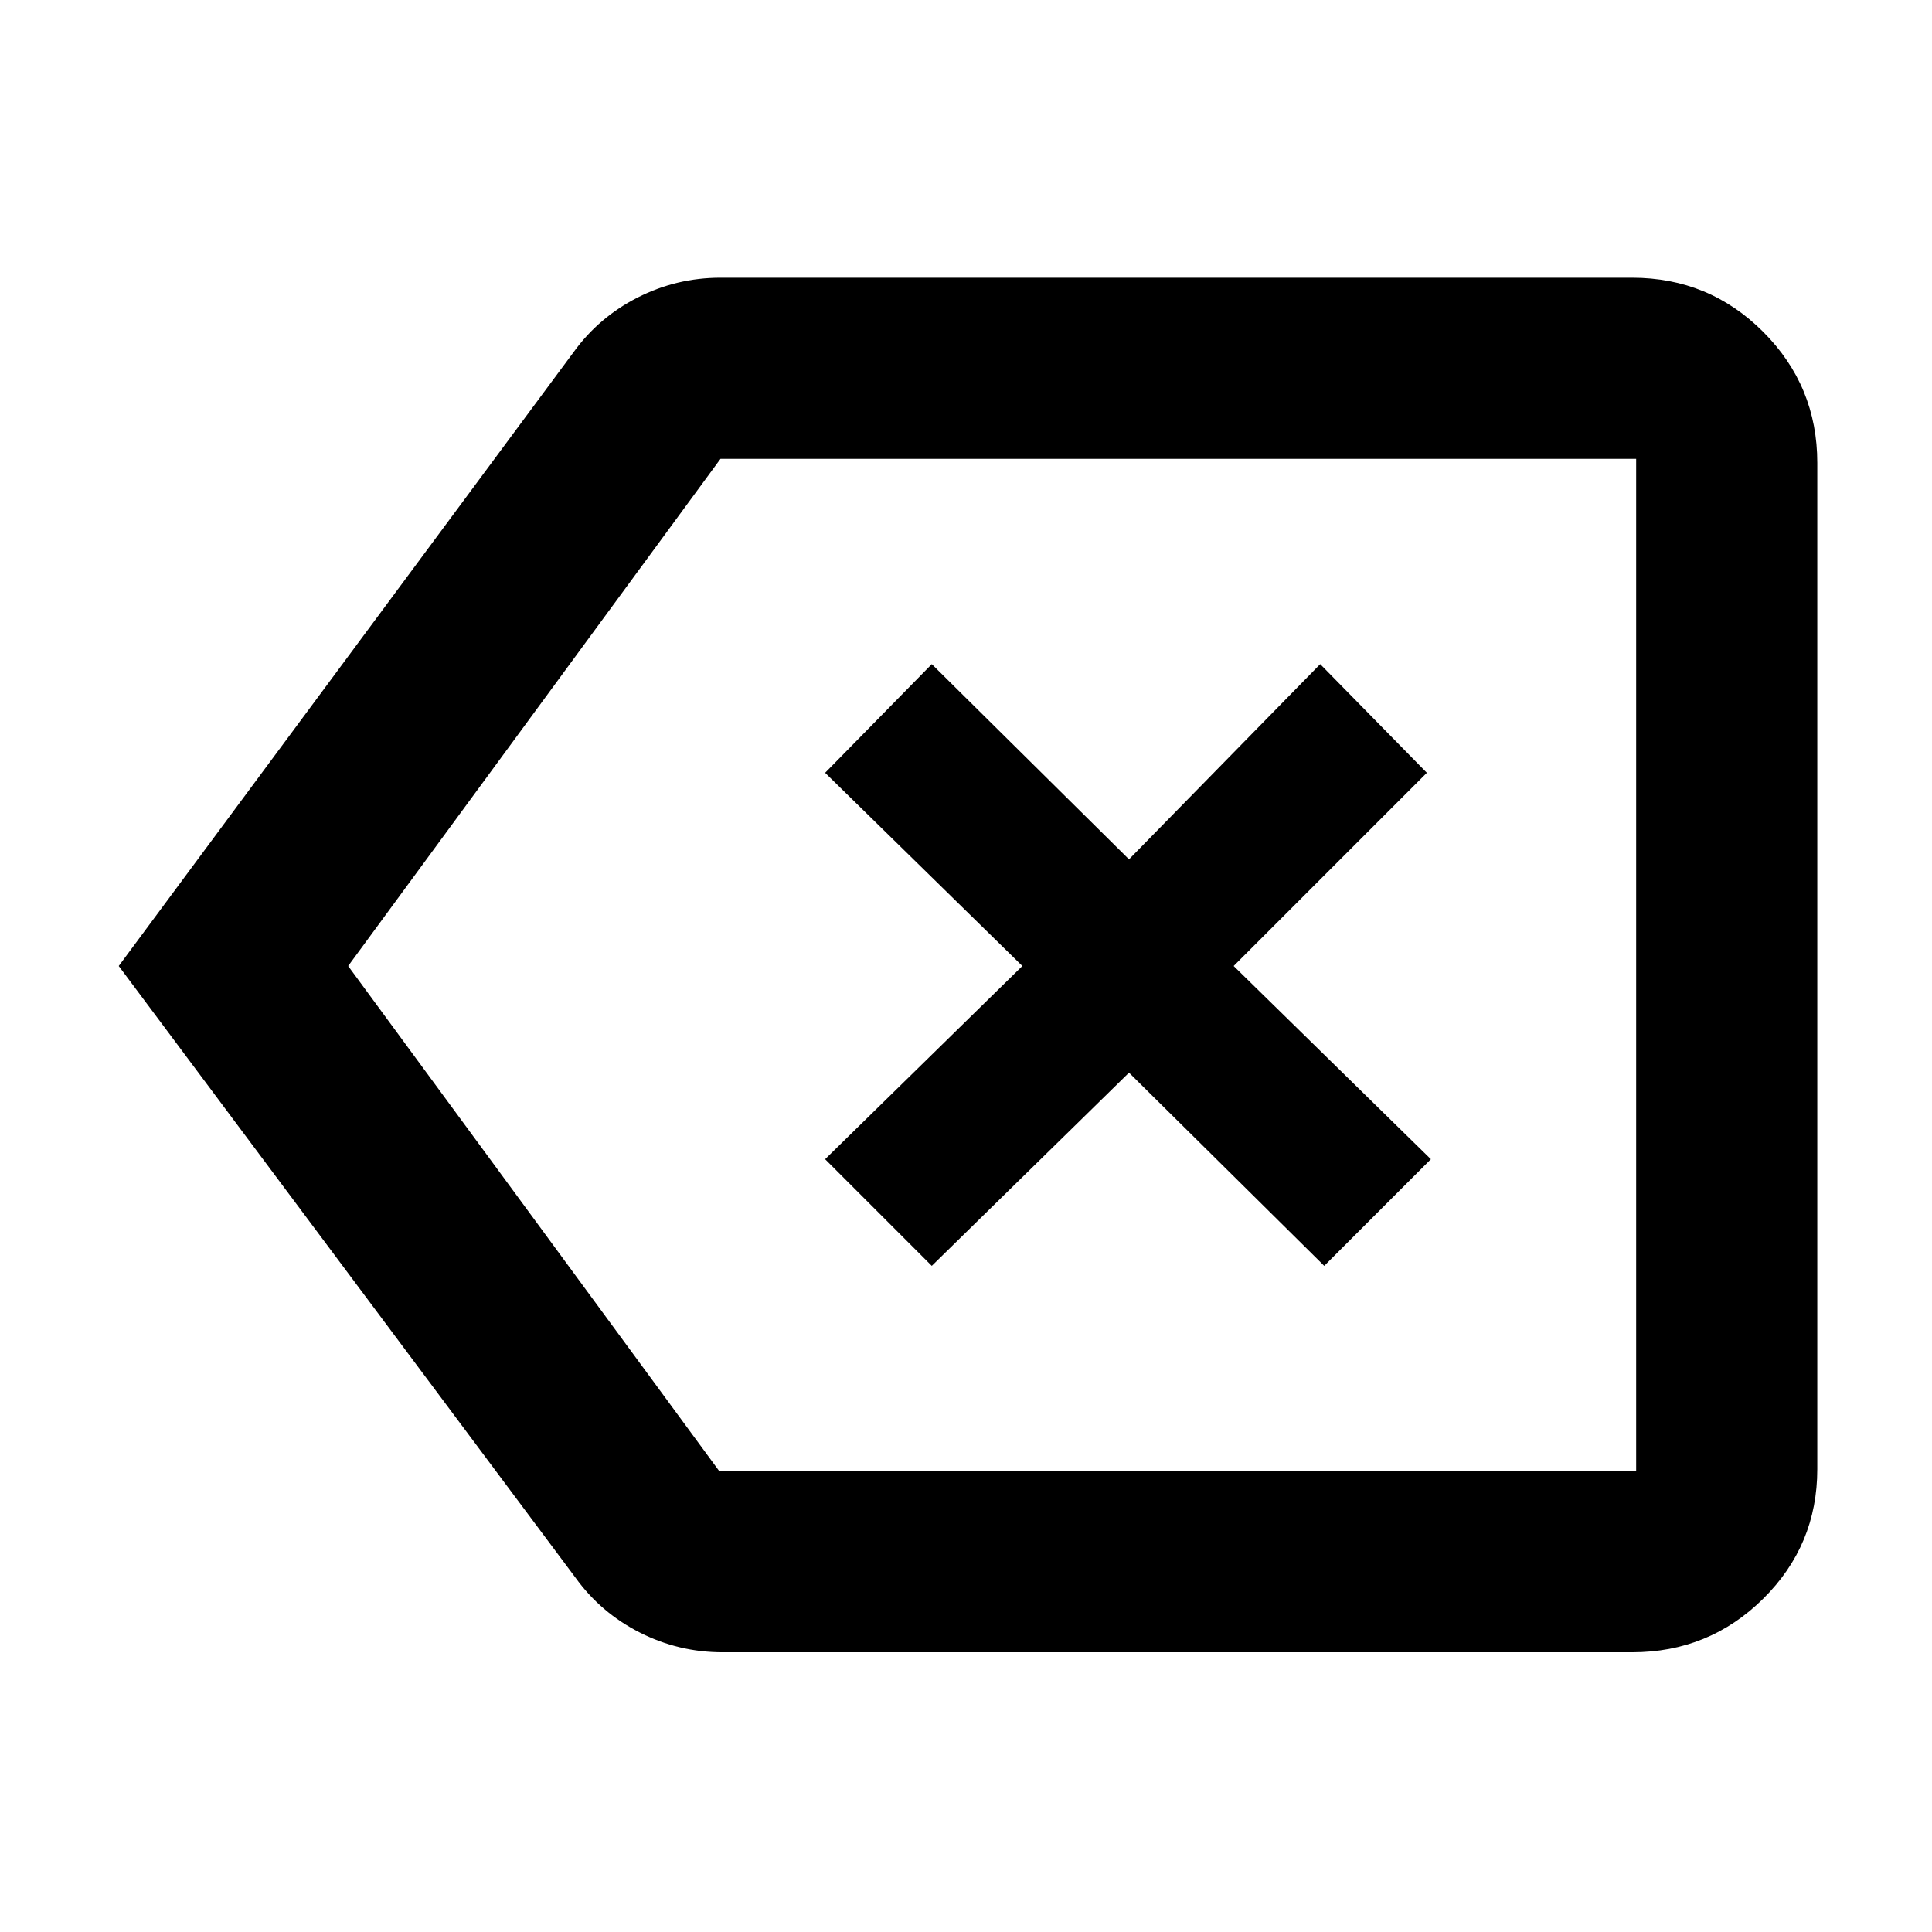
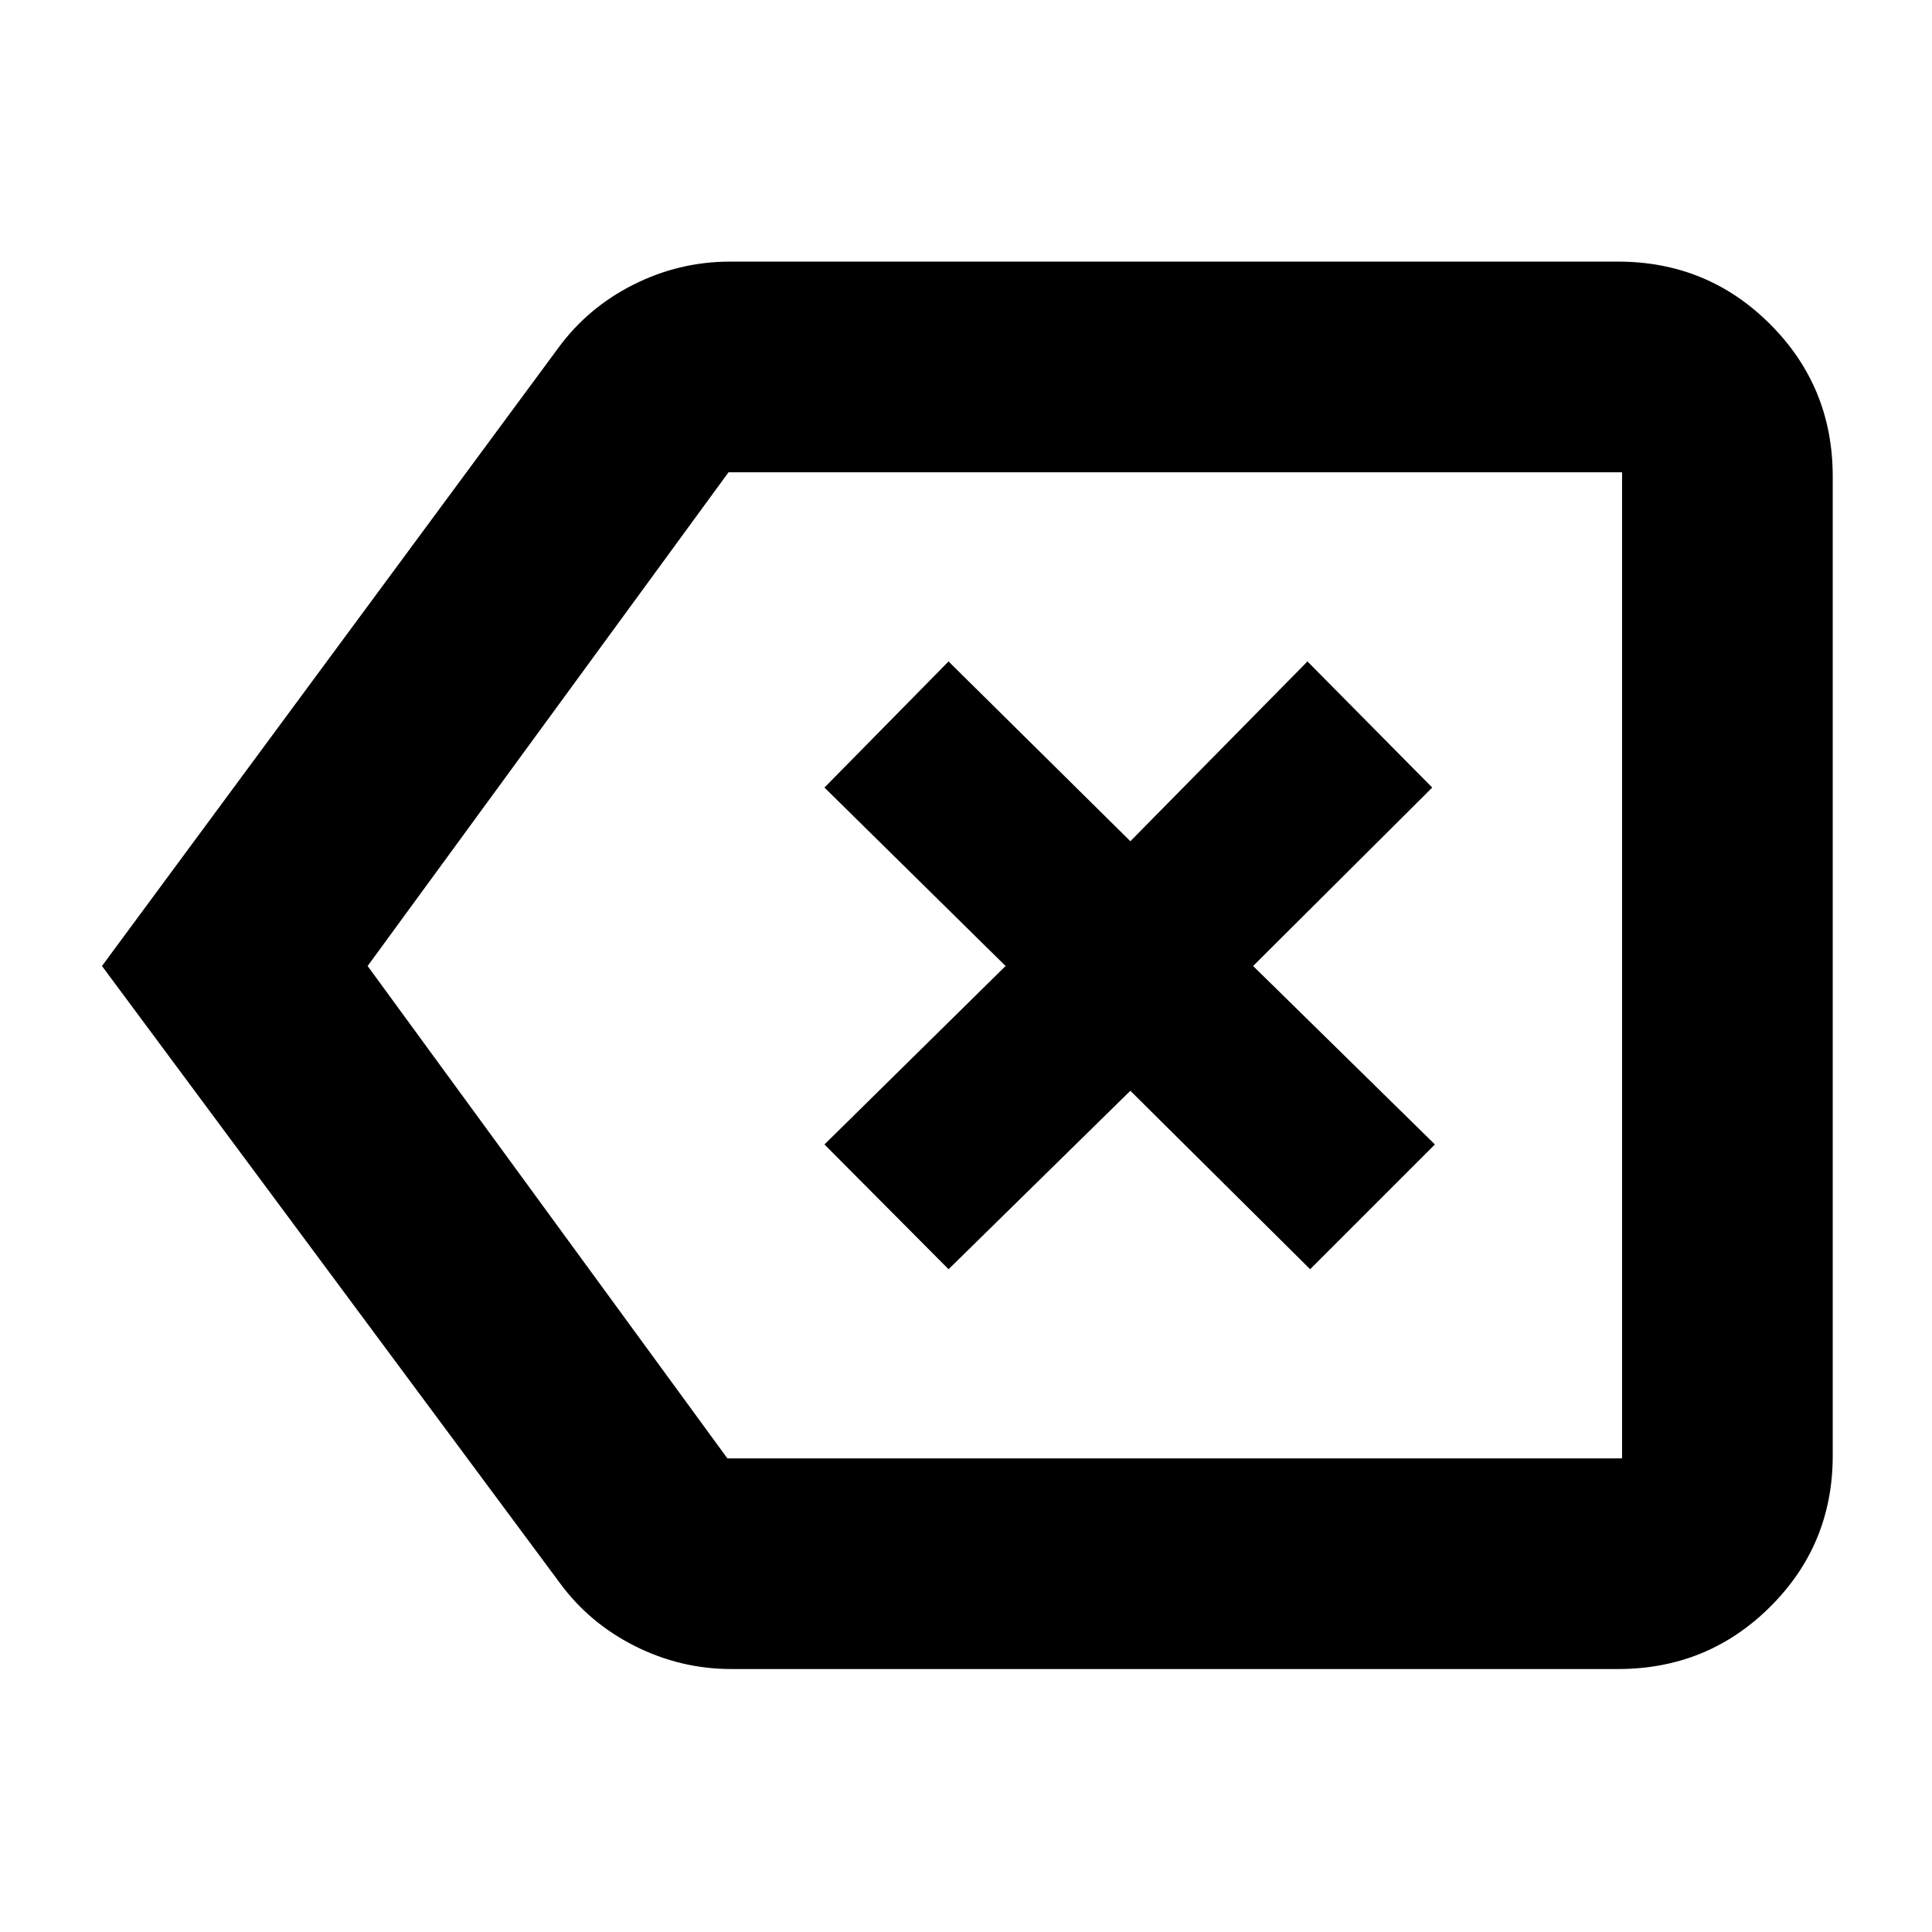
<svg xmlns="http://www.w3.org/2000/svg" height="48px" viewBox="0 -960 960 960" width="48px" fill="#000000">
-   <path d="m463-331 98-96 97 96 53-53-98-96 96-96-53-54-95 97-98-97-53 54 98 96-98 96 53 53ZM359-139q-21.8 0-41.14-9.83T286-176L59-480l226-305q12.52-17.34 31.86-27.17Q336.2-822 358-822h453q38.21 0 65.11 26.89Q903-768.21 903-730v500q0 37.8-26.89 64.4Q849.21-139 811-139H359ZM173-480l184.39 251H813v-503H358L173-480Zm413 0Z" />
+   <path d="M471.33-329.33 561.67-418 651-329.33l62-62L622.67-480l89-88.67-62-62.66-88 89.33-90.34-89.33-61.66 62.66 90 88.67-90 88.67 61.66 62Zm-108 198.66q-25.13 0-47.87-11.42T278-173.67L50.67-480l226.66-307q14.72-20.16 37.46-31.58Q337.53-830 362.67-830H804q44.48 0 75.57 31.1 31.1 31.09 31.1 75.57v486.66q0 44.2-31.1 75.1-31.09 30.9-75.57 30.9H363.33ZM182.67-480l178.77 244.67H806v-490H362L182.67-480Zm402 0Z" />
</svg>
